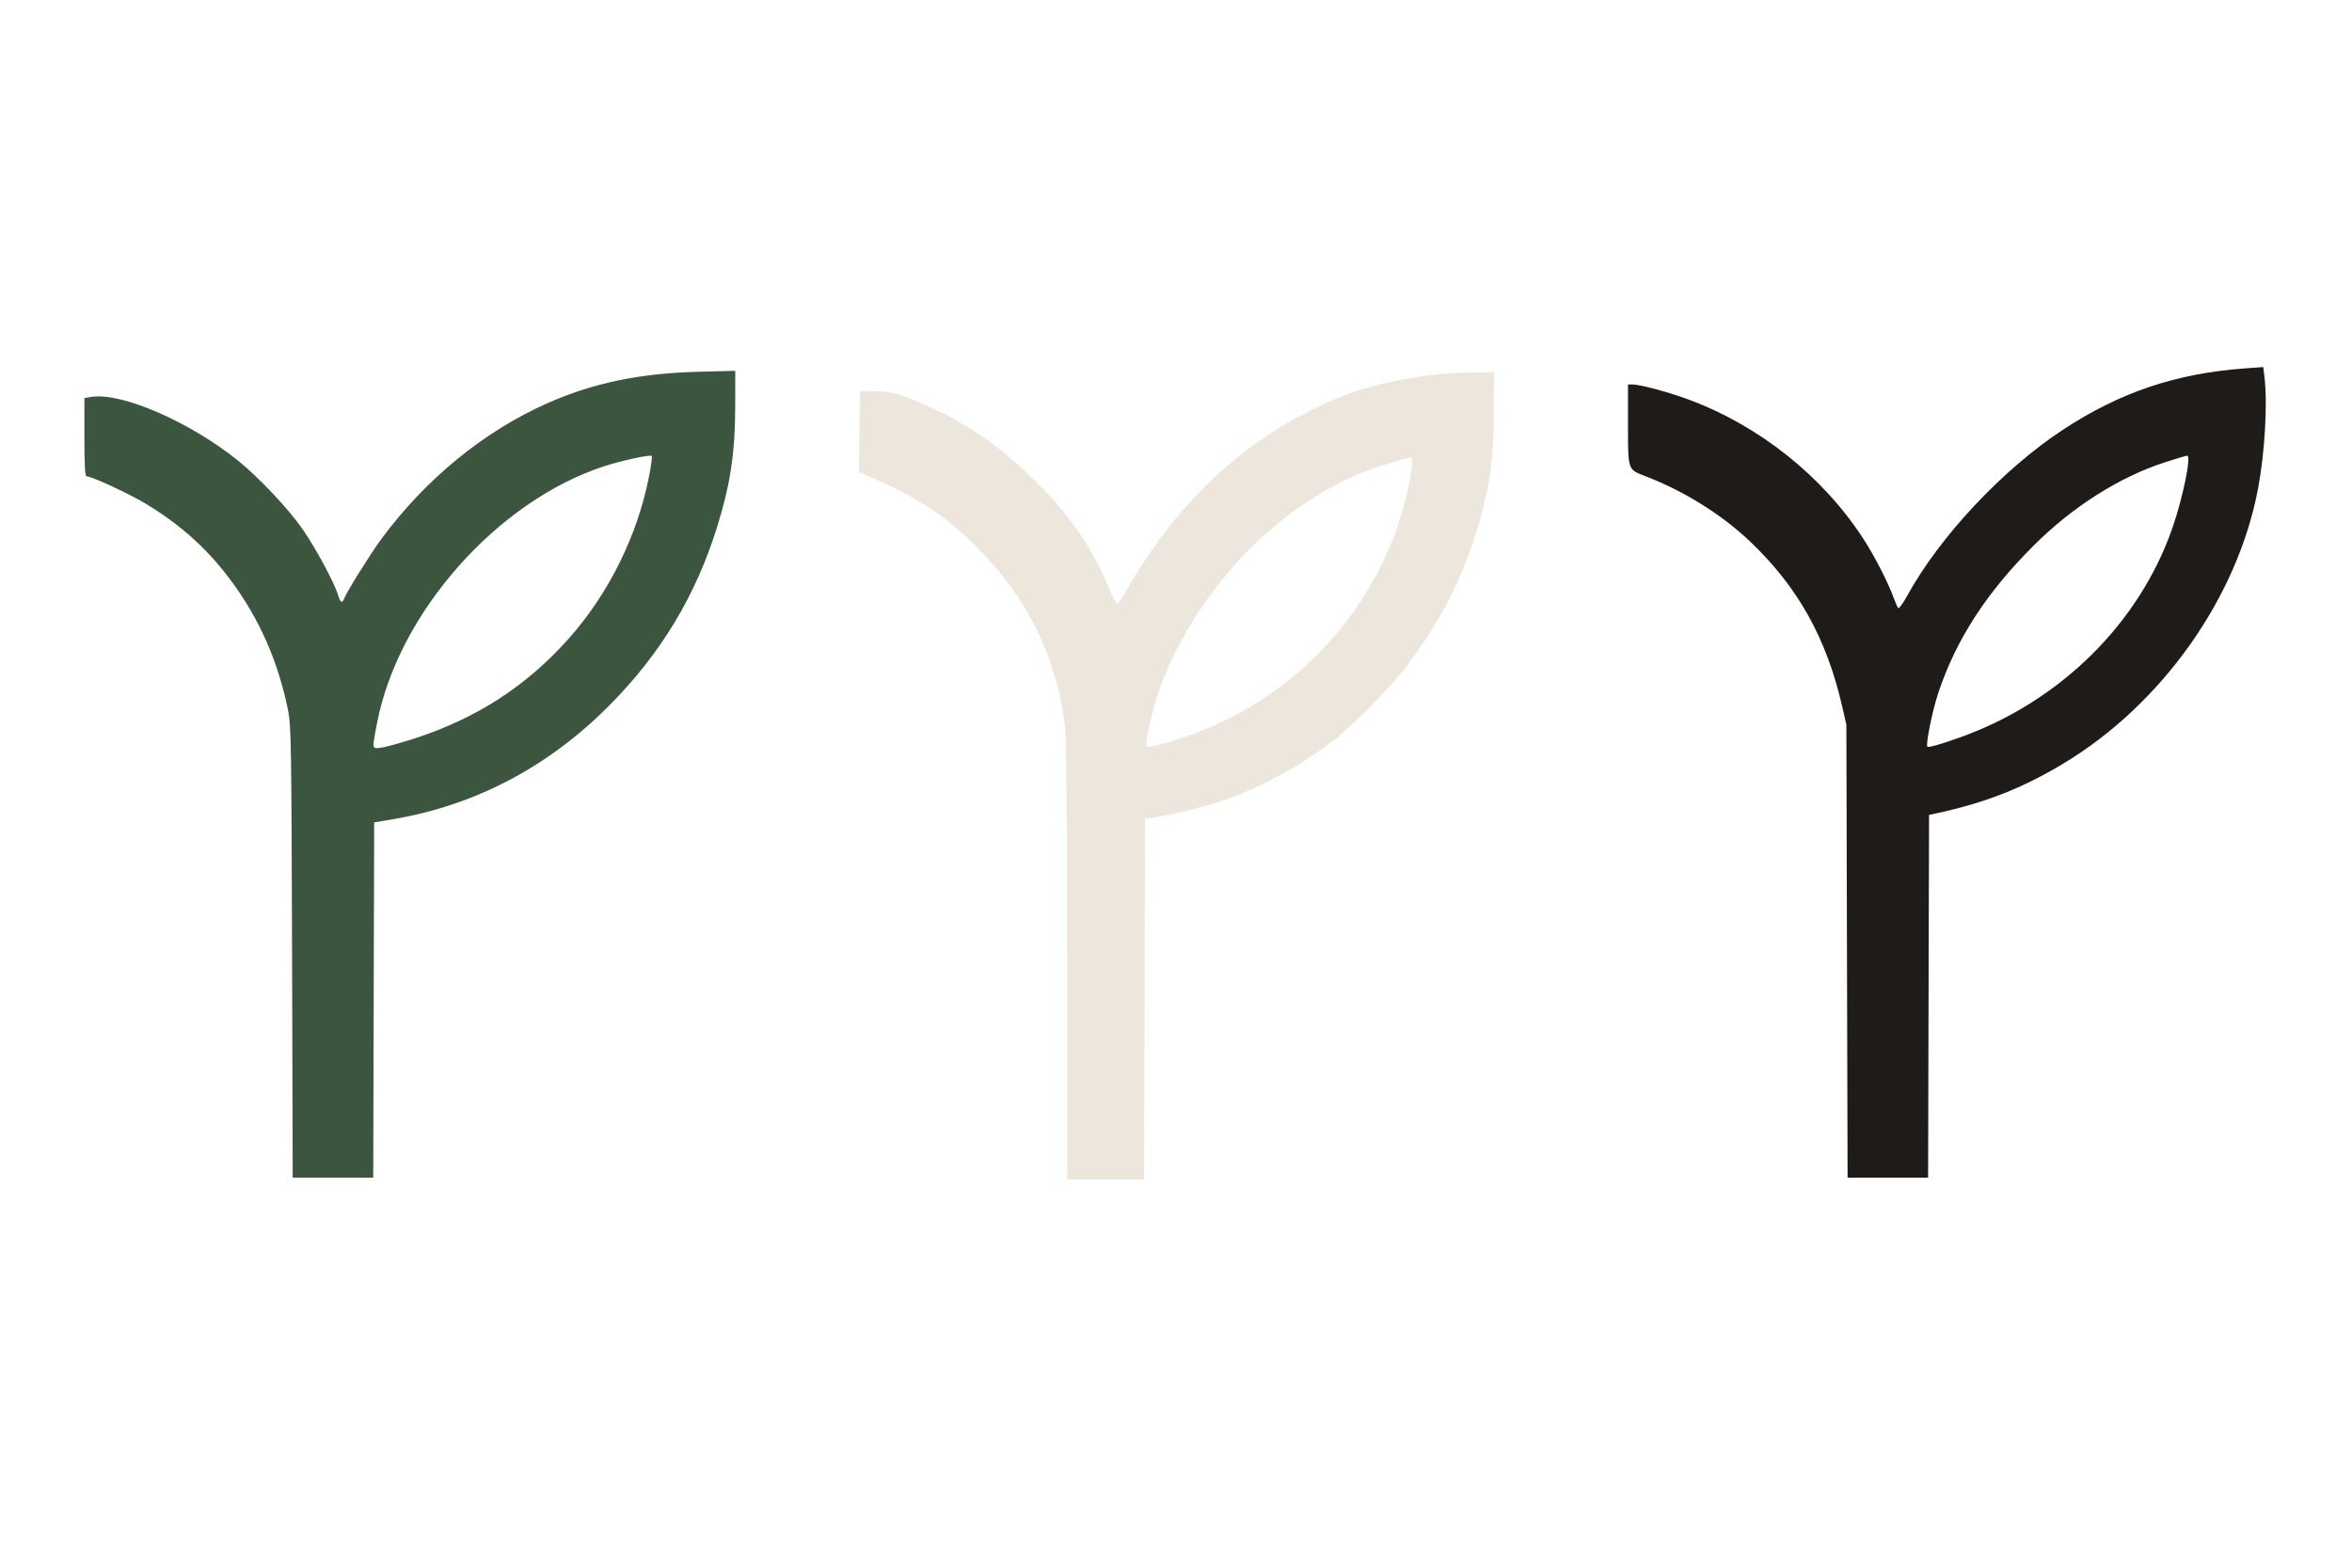
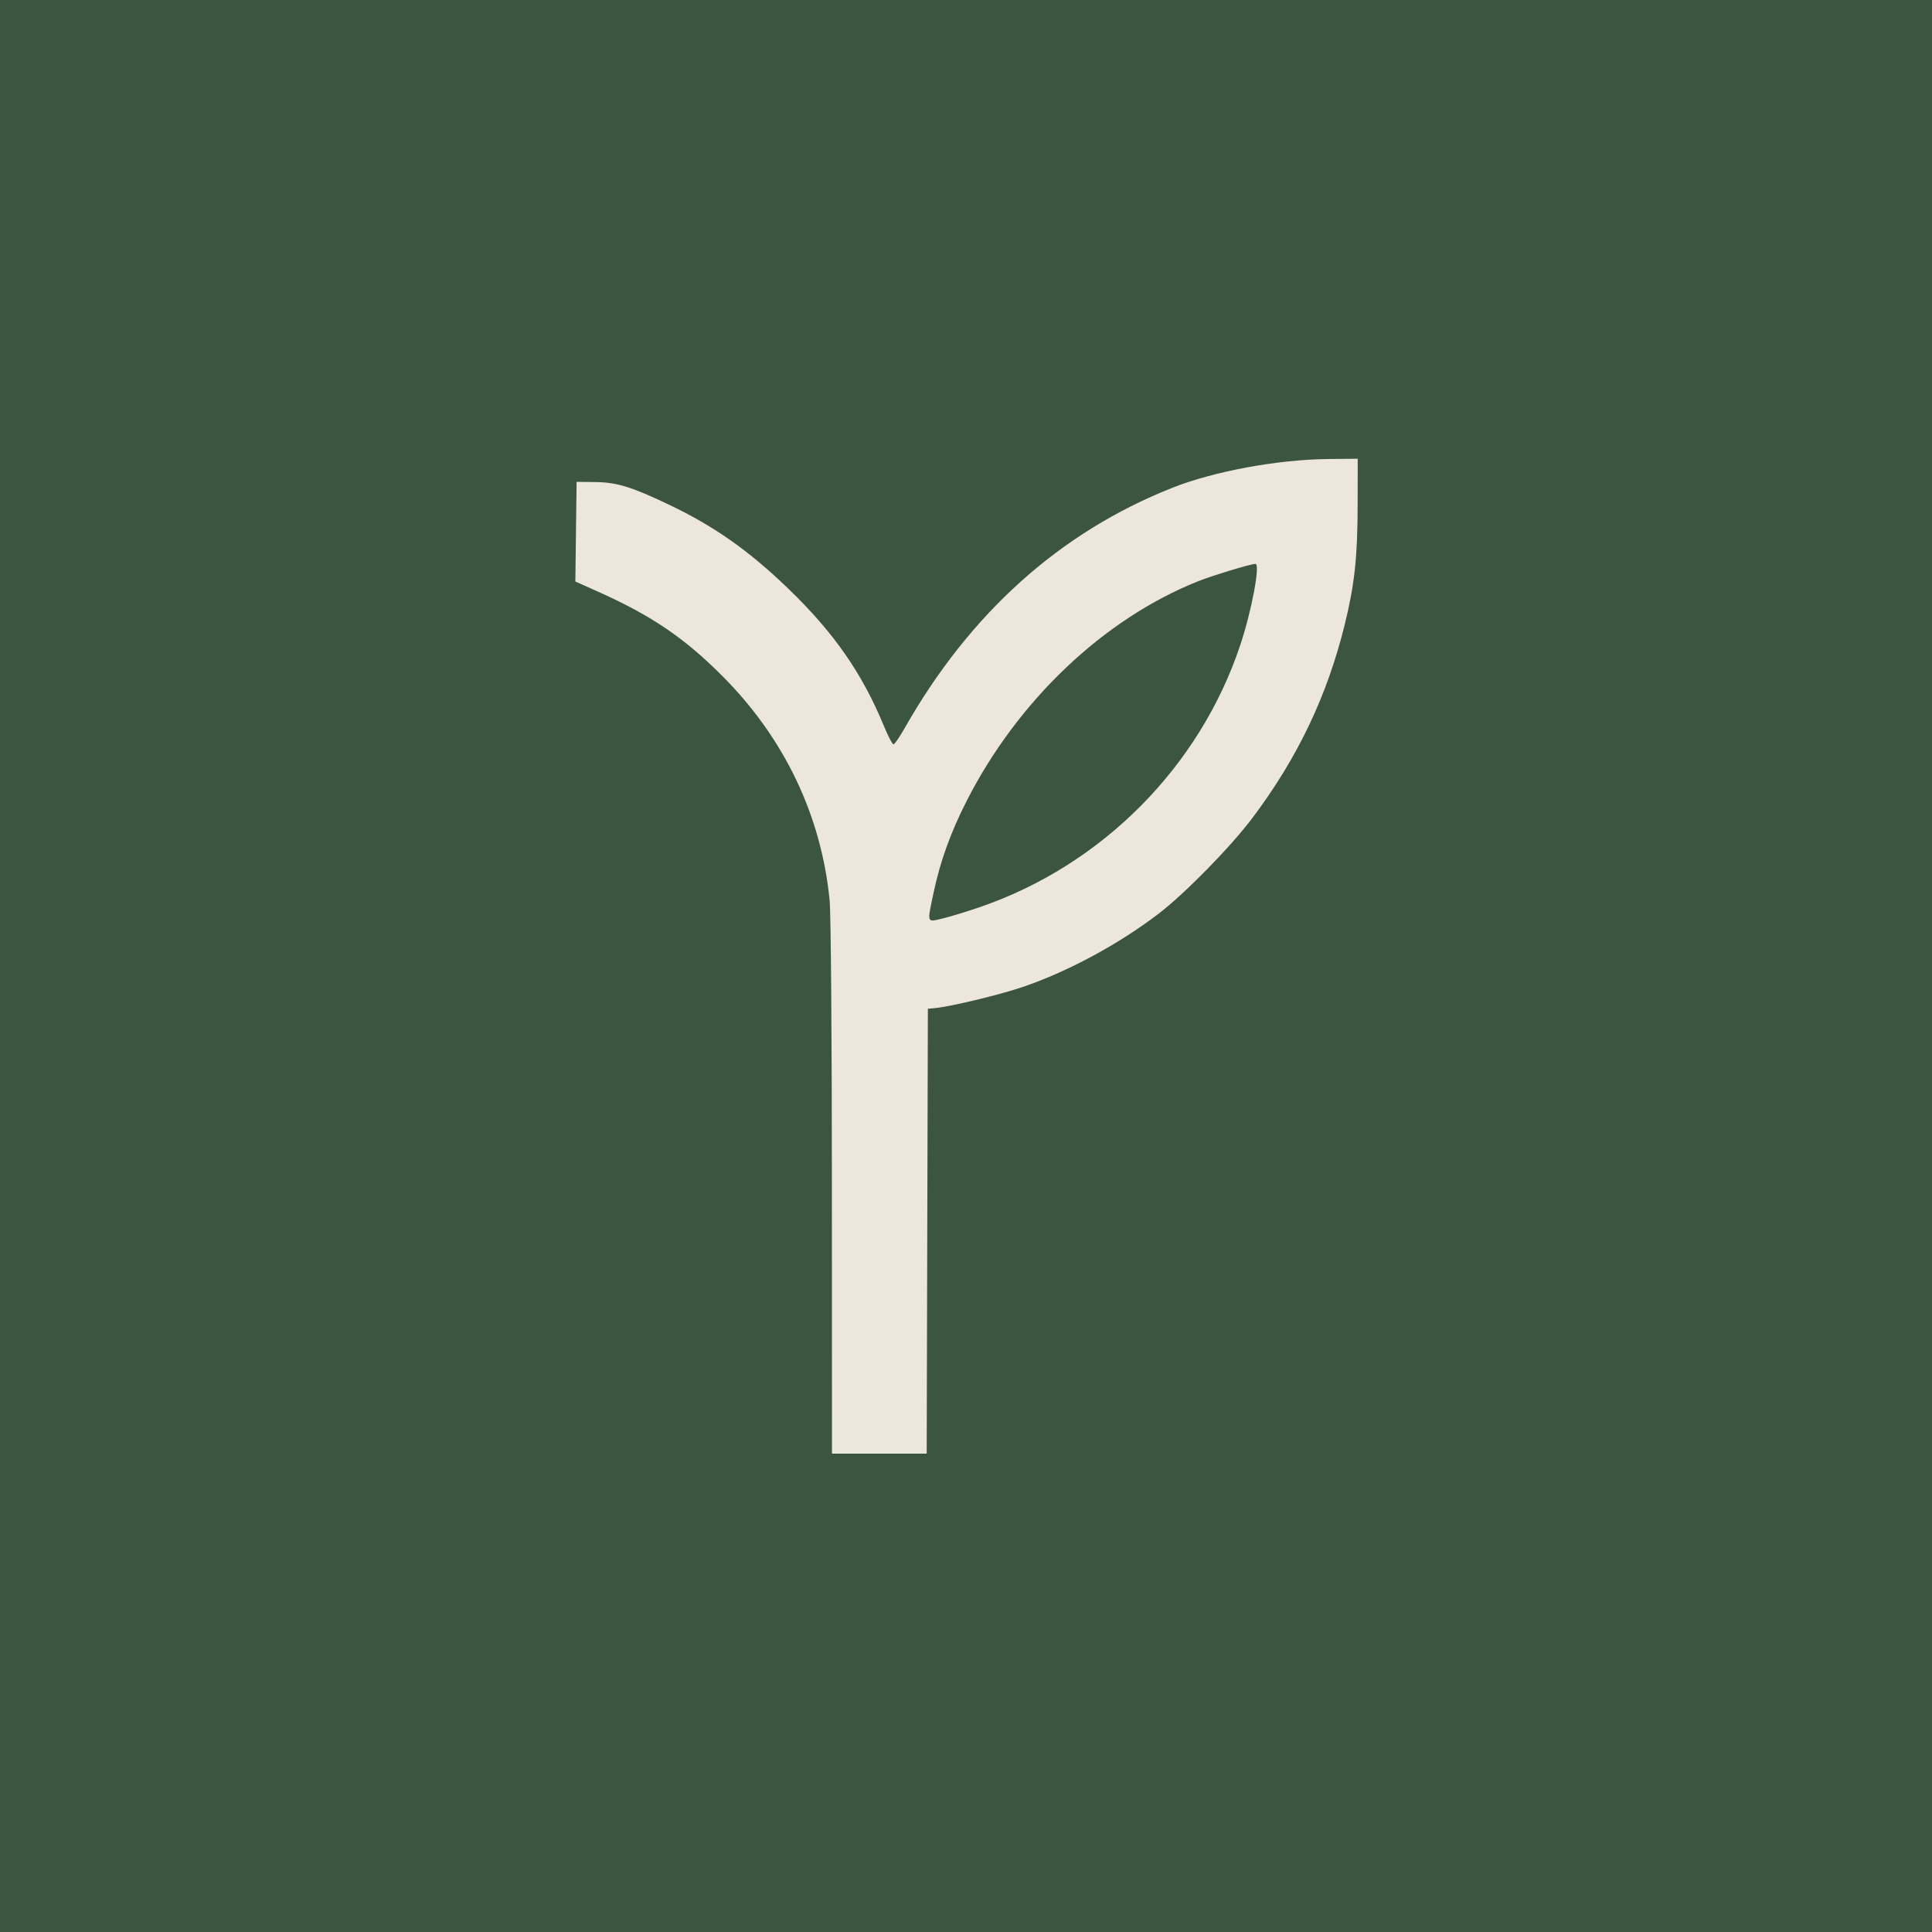
- <svg xmlns="http://www.w3.org/2000/svg" width="1254" height="836" viewBox="0 0 1254 836">
+ <svg xmlns="http://www.w3.org/2000/svg" width="512" height="512" viewBox="0 0 1254 836" preserveAspectRatio="xMidYMid slice" role="img" aria-label="Precision Cab logo">
+   <rect width="1254" height="836" rx="128" fill="#3B553F" />
+   <style>path:nth-of-type(1),path:nth-of-type(2){display:none}path:nth-of-type(3){fill:#ECE6DD}</style>
  <g>
    <path d="M 155.72 507.75 C155.40,398.55 155.21,386.72 153.64,379.02 C148.22,352.42 138.20,329.73 122.72,309.04 C110.56,292.78 96.74,280.28 78.59,269.14 C69.67,263.66 48.95,254.00 46.12,254.00 C45.33,254.00 45.00,247.83 45.00,233.13 L 45.00 212.26 L 48.69 211.66 C64.72,209.06 101.33,224.98 127.00,245.72 C138.18,254.76 153.72,271.25 161.26,282.10 C168.27,292.18 178.19,310.58 180.16,317.14 C181.42,321.34 182.41,321.98 183.45,319.25 C184.84,315.63 197.59,295.19 203.26,287.50 C226.91,255.47 258.11,229.94 291.87,215.02 C316.31,204.21 340.93,199.08 372.25,198.26 L 392.00 197.74 L 392.00 215.32 C392.00,241.03 389.56,257.67 382.39,280.82 C370.97,317.72 352.17,348.82 324.52,376.55 C292.03,409.13 253.23,429.48 209.50,436.87 L 199.50 438.57 L 199.24 533.28 L 198.99 628.00 L 156.06 628.00 ZM 220.72 393.91 C254.08,383.10 280.68,365.89 303.26,340.50 C324.61,316.50 339.96,285.41 346.10,253.75 C347.17,248.23 347.79,243.45 347.47,243.14 C346.65,242.32 331.63,245.55 322.39,248.54 C265.29,267.01 212.40,326.69 201.06,385.43 C199.27,394.70 198.57,397.82 199.66,398.69 C200.29,399.18 201.51,398.93 203.47,398.66 C205.93,398.32 213.69,396.18 220.72,393.91 Z" fill="rgba(59,85,63,1)" />
    <path d="M 984.74 507.25 L 984.42 386.50 L 982.18 376.71 C973.89,340.44 958.56,312.99 933.05,288.74 C917.94,274.37 897.93,261.88 877.50,254.04 C874.07,252.72 871.88,251.96 870.47,250.46 C867.89,247.70 868.00,242.40 868.00,226.39 L 868.00 205.00 L 870.25 205.01 C874.51,205.02 889.52,209.06 900.50,213.14 C938.05,227.10 971.69,253.90 993.35,287.13 C999.31,296.29 1006.58,310.39 1009.52,318.50 C1010.52,321.25 1011.65,323.87 1012.04,324.32 C1012.42,324.77 1014.55,321.85 1016.77,317.82 C1034.20,286.14 1067.58,250.49 1099.58,229.37 C1130.03,209.27 1160.20,199.08 1197.10,196.44 L 1206.69 195.75 L 1207.34 201.12 C1209.03,215.26 1207.54,241.22 1203.91,260.50 C1192.98,318.69 1152.68,375.60 1100.00,407.25 C1078.22,420.34 1058.44,428.09 1032.50,433.71 L 1028.50 434.57 L 1028.24 531.29 L 1027.99 628.00 L 985.06 628.00 ZM 1045.00 393.24 C1098.31,374.18 1140.59,332.46 1158.30,281.41 C1163.85,265.41 1168.43,243.00 1166.15,243.00 C1165.58,243.00 1160.25,244.58 1154.31,246.50 C1129.94,254.40 1104.88,270.31 1084.15,291.05 C1059.02,316.18 1042.98,340.95 1033.49,369.31 C1030.32,378.80 1026.67,396.65 1027.60,398.16 C1028.00,398.82 1034.64,396.94 1045.00,393.24 Z" fill="rgba(30,27,25,1)" />
    <path d="M 568.97 514.25 C568.96,448.70 568.54,395.27 567.99,389.63 C564.42,352.91 548.38,319.36 521.52,292.46 C505.04,275.95 490.92,266.38 467.73,256.00 L 457.96 251.62 L 458.23 230.06 L 458.50 208.50 L 466.50 208.59 C475.93,208.69 482.34,210.66 498.77,218.52 C518.07,227.74 532.99,238.24 549.87,254.49 C569.79,273.66 582.06,291.27 591.54,314.30 C593.31,318.59 595.15,322.09 595.63,322.07 C596.11,322.06 598.23,319.00 600.34,315.27 C628.65,265.36 667.63,230.33 716.31,211.06 C734.34,203.93 761.76,198.86 783.50,198.63 L 796.50 198.50 L 796.47 218.50 C796.44,240.85 795.16,252.83 790.97,269.90 C783.34,301.04 770.56,327.85 750.89,354.00 C741.45,366.54 721.71,386.68 710.29,395.41 C692.83,408.75 670.66,420.66 651.00,427.26 C641.04,430.61 619.98,435.64 613.50,436.23 L 610.50 436.50 L 610.24 532.75 L 609.99 629.00 L 589.49 629.00 L 569.00 629.00 L 568.97 514.25 ZM 633.00 392.52 C685.87,374.38 728.17,331.78 745.72,279.00 C750.68,264.06 754.42,244.00 752.24,244.00 C750.27,244.00 733.74,249.01 727.50,251.49 C686.56,267.81 649.32,303.18 627.17,346.80 C620.34,360.24 615.83,372.78 613.00,386.15 C610.14,399.74 609.91,399.08 616.75,397.47 C619.91,396.73 627.22,394.50 633.00,392.52 Z" fill="rgba(236,230,221,1)" />
  </g>
</svg>
